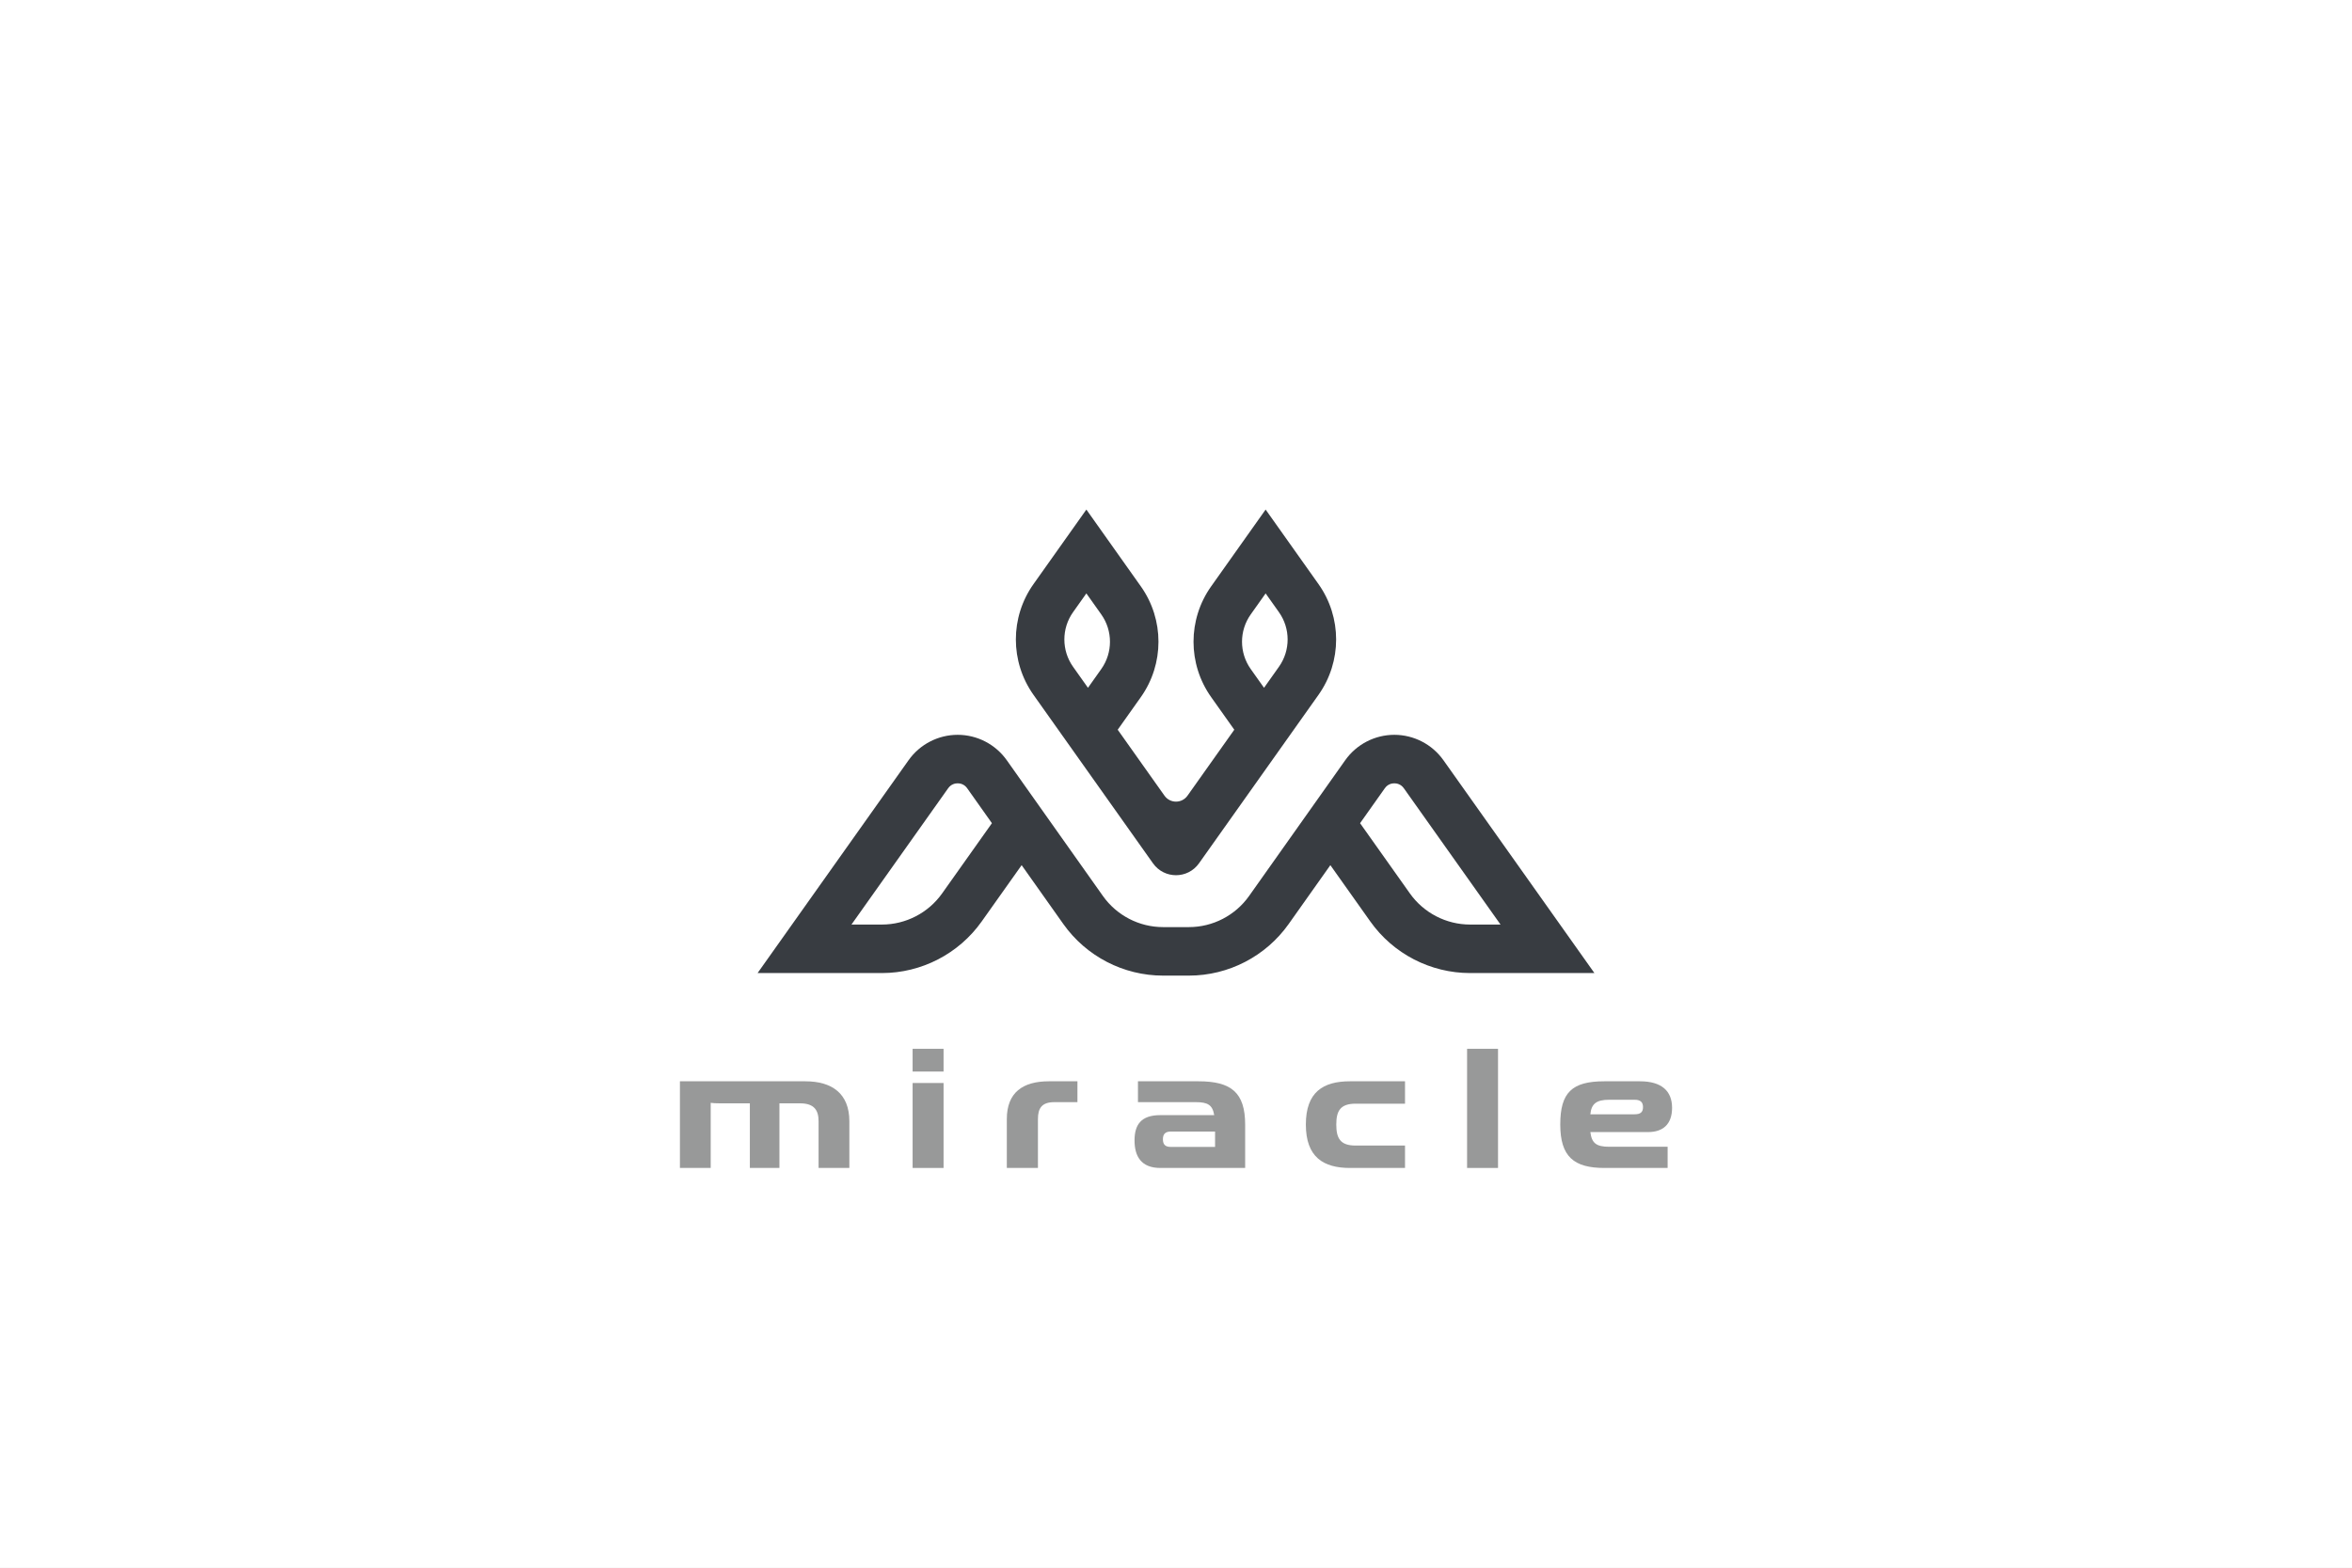
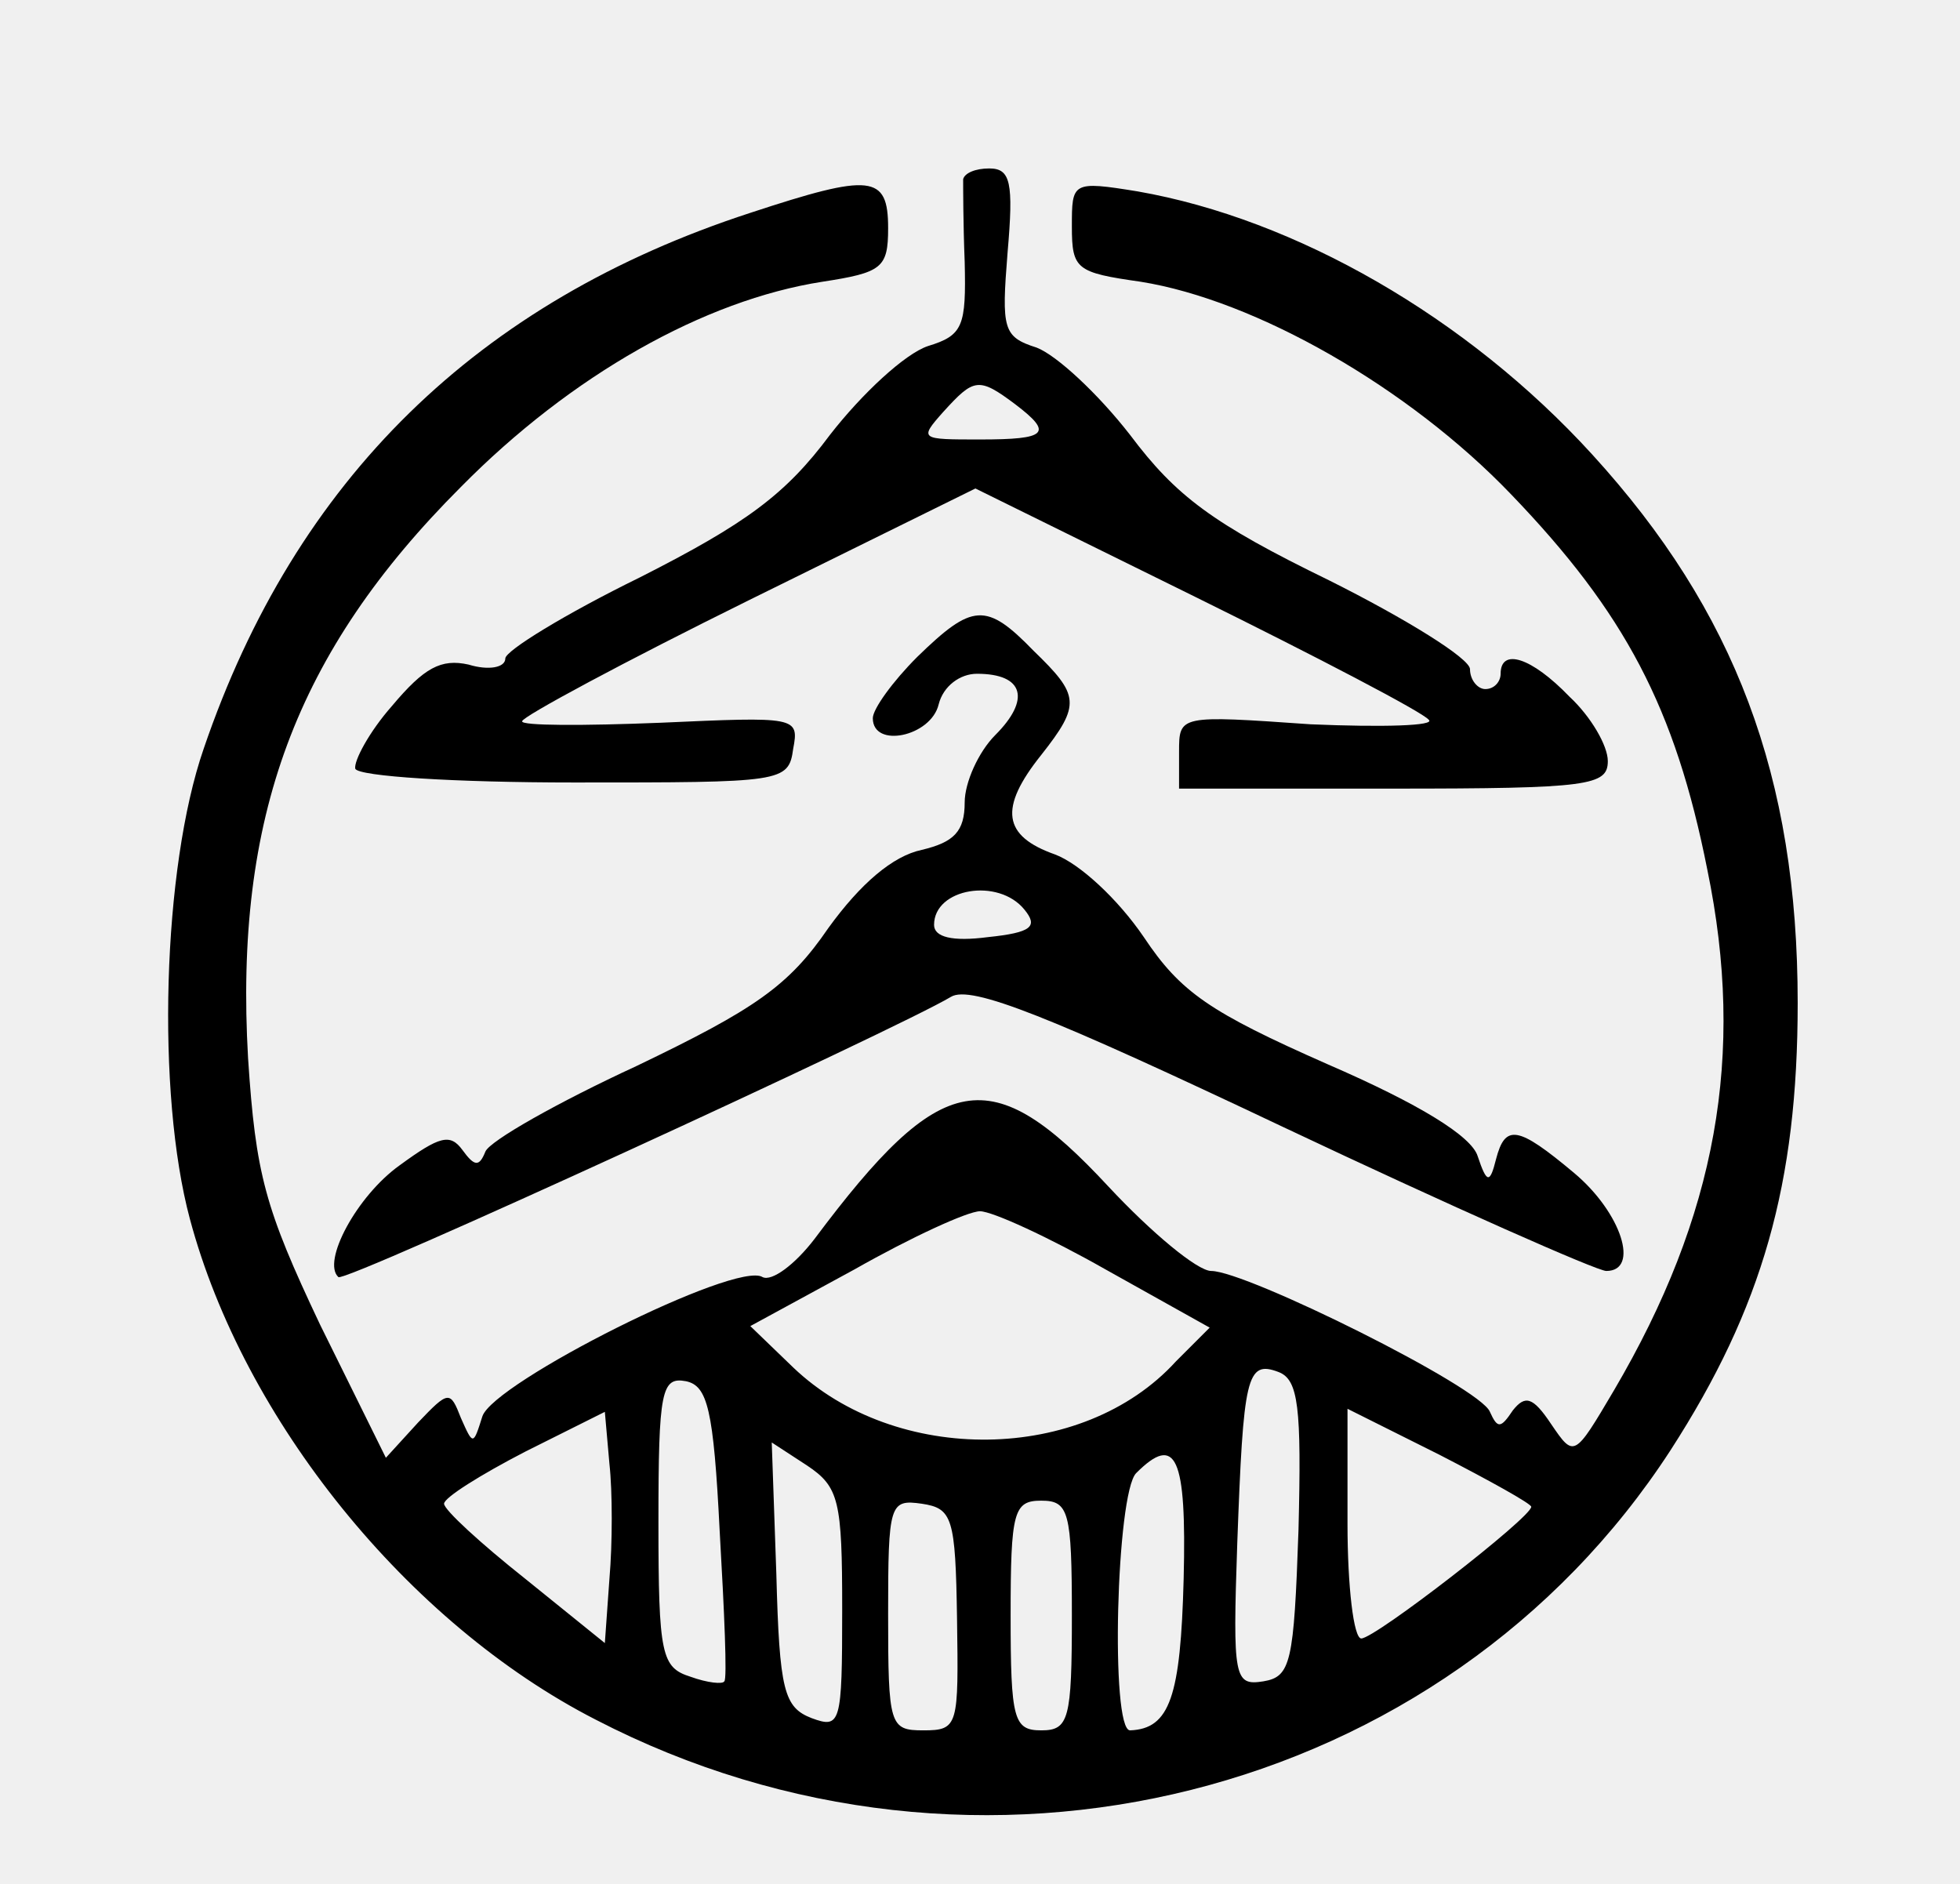
- <svg xmlns="http://www.w3.org/2000/svg" version="1.1" x="0px" y="0px" viewBox="0 0 2850.004 1900" style="enable-background:new 0 0 2850.004 1900;" xml:space="preserve">
-   <g id="BG">
-     <rect x="0" y="0" style="fill:#FFFFFF;" width="2850.004" height="1900" />
-   </g>
-   <g id="graphics">
-     <g>
-       <g>
-         <path style="fill:#989999;" d="M991.906,1415.537v-56.557c0-13.052-4.972-21.753-22.374-21.753h-25.067v78.31h-35.84v-78.31     h-36.047c-5.594,0-8.08-0.207-11.394-0.622v78.932h-37.291v-105.034h151.854c32.525,0,53.45,14.916,53.45,48.478v56.557H991.906z     " />
-         <path style="fill:#989999;" d="M1105.854,1298.694v-27.554h37.498v27.554H1105.854z M1105.854,1415.537v-102.963h37.498v102.963     H1105.854z" />
-         <path style="fill:#989999;" d="M1220.005,1415.537v-59.25c0-32.111,19.267-45.784,50.964-45.784h34.597v25.274h-27.968     c-15.124,0-19.888,7.251-19.888,20.51v59.25H1220.005z" />
-         <path style="fill:#989999;" d="M1406.046,1415.537c-23.41,0-31.283-14.295-31.283-33.354s7.873-30.66,31.283-30.66h65.258     c-2.071-12.431-7.872-15.745-22.374-15.745h-70.023v-25.274h73.338c39.776,0,56.557,13.673,56.557,52.62v52.414H1406.046z      M1472.341,1371.41h-53.657c-7.044,0-9.53,3.521-9.53,9.322c0,6.008,2.486,9.323,9.53,9.323h53.657V1371.41z" />
-         <path style="fill:#989999;" d="M1635.802,1415.537c-32.111,0-53.449-13.052-53.449-52.621c0-39.361,20.924-52.413,53.449-52.413     h66.708v27.139h-59.872c-18.645,0-23.409,8.908-23.409,25.274c0,16.574,4.765,25.482,23.409,25.482h59.872v27.139H1635.802z" />
-         <path style="fill:#989999;" d="M1777.716,1415.537v-144.396h37.498v144.396H1777.716z" />
-         <path style="fill:#989999;" d="M1944.073,1415.537c-36.876,0-53.449-13.673-53.449-52.621c0-38.74,14.087-52.413,53.449-52.413     h43.091c26.311,0,38.947,11.809,38.947,32.111c0,20.302-11.394,29.417-29.003,29.417h-70.024     c1.657,13.467,7.251,17.817,22.789,17.817h70.851v25.688H1944.073z M1949.874,1332.877c-15.538,0-21.546,4.972-22.789,17.609     h53.657c7.251,0,10.151-2.693,10.151-8.701c0-5.801-2.9-8.908-10.151-8.908H1949.874z" />
-       </g>
-     </g>
-     <g>
-       <path style="fill:#383C41;" d="M1397.117,1046.316c13.63,19.221,42.121,19.222,55.752,0.002l144.83-204.212    c28.453-40.122,28.455-94.036,0-134.161l-64.092-90.362l-66.021,93.097c-28.459,40.121-28.463,94.036-0.008,134.164l28.055,39.557    l-56.699,79.948c-6.816,9.61-21.061,9.609-27.876-0.001l-56.692-79.941l28.059-39.565c28.452-40.125,28.449-94.04-0.008-134.158    l-66.024-93.1l-64.094,90.365c-28.452,40.122-28.451,94.036,0.002,134.155L1397.117,1046.316z M1515.534,744.686l18.075-25.485    l16.139,22.751c14.029,19.784,14.029,46.367,0,66.146l-18.08,25.495l-16.139-22.755    C1501.5,791.053,1501.501,764.47,1515.534,744.686z M1300.249,741.954l16.141-22.754l18.077,25.488    c14.032,19.781,14.033,46.364,0.005,66.146l-16.141,22.761l-18.08-25.498C1286.223,788.318,1286.223,761.735,1300.249,741.954z" />
-       <path style="fill:#383C41;" d="M1749.041,921.344c-13.662-19.262-35.904-30.762-59.498-30.762c-23.6,0-45.836,11.506-59.48,30.779    l-54.064,76.358l0,0l-62.458,88.213c-16.716,23.607-43.96,37.699-72.88,37.699h-31.32c-28.92,0-56.164-14.092-72.879-37.695    l-62.46-88.217l0,0l-54.064-76.358c-13.645-19.273-35.881-30.779-59.479-30.779c-23.595,0-45.837,11.5-59.5,30.762    l-182.963,257.978h150.631c47.953,0,93.142-23.353,120.881-62.465l48.451-68.316l50.528,71.365    c27.717,39.143,72.896,62.511,120.854,62.511h31.32c47.957,0,93.137-23.368,120.855-62.514l50.527-71.362l48.451,68.313    c27.736,39.115,72.924,62.468,120.881,62.468h150.635L1749.041,921.344z M1141.556,1082.852    c-16.735,23.597-43.999,37.687-72.931,37.687h-36.872l117.152-165.186c3.694-5.206,8.823-5.985,11.552-5.985    c2.719,0,7.83,0.776,11.502,5.961l29.992,42.361L1141.556,1082.852z M1708.447,1082.849l-60.398-85.159l29.992-42.361    c3.672-5.185,8.783-5.961,11.502-5.961c2.729,0,7.858,0.779,11.549,5.985l117.156,165.186h-36.873    C1752.443,1120.538,1725.182,1106.448,1708.447,1082.849z" />
-     </g>
+ <svg xmlns="http://www.w3.org/2000/svg" version="1.0" width="128pt" height="123pt" viewBox="0 0 128 123" preserveAspectRatio="xMidYMid meet">
+   <g transform="translate(0,123) scale(0.1,-0.1)" fill="#000000" stroke="none">
+     <path d="M629 1113 c0 -5 0 -29 1 -54 1 -42 -1 -48 -24 -55 -15 -5 -43 -31 -64 -58 -29 -39 -55 -58 -124 -93 -49 -24 -88 -48 -88 -53 0 -6 -11 -8 -24 -4 -18 4 -29 -2 -50 -27 -15 -17 -25 -36 -24 -41 2 -5 65 -9 143 -9 136 0 140 0 143 22 4 21 2 21 -87 17 -50 -2 -91 -2 -90 1 0 3 67 39 148 79 l148 73 144 -71 c79 -39 148 -75 152 -80 5 -4 -30 -5 -77 -3 -86 6 -86 6 -86 -18 l0 -24 140 0 c128 0 140 2 140 18 0 10 -11 29 -25 42 -25 26 -45 32 -45 15 0 -5 -4 -10 -10 -10 -5 0 -10 6 -10 13 0 7 -42 33 -92 58 -76 37 -100 55 -130 95 -21 27 -48 52 -61 57 -22 7 -23 12 -19 62 4 46 2 55 -12 55 -9 0 -16 -3 -17 -7z m34 -147 c25 -19 21 -23 -23 -23 -39 0 -40 0 -24 18 20 22 23 23 47 5z" />
+     <path d="M490 1091 c-178 -58 -297 -174 -357 -350 -27 -78 -31 -225 -9 -307 35 -131 142 -264 265 -327 249 -129 554 -52 702 176 60 93 83 174 83 292 0 148 -41 256 -134 358 -82 90 -194 154 -297 172 -43 7 -43 6 -43 -23 0 -28 3 -30 45 -36 75 -12 175 -69 242 -139 74 -77 107 -139 128 -245 25 -121 6 -226 -61 -340 -26 -44 -26 -44 -41 -22 -12 18 -17 19 -25 9 -8 -12 -10 -12 -15 -1 -6 16 -159 92 -182 92 -9 0 -39 25 -67 55 -77 83 -109 77 -192 -34 -13 -17 -28 -28 -34 -25 -17 11 -176 -69 -183 -91 -6 -19 -6 -19 -14 -1 -7 18 -8 18 -28 -3 l-21 -23 -43 87 c-36 76 -42 98 -47 174 -9 157 31 265 139 373 72 73 159 122 236 134 39 6 43 9 43 35 0 35 -11 36 -90 10z m232 -690 l68 -38 -22 -22 c-61 -67 -183 -68 -250 -4 l-28 27 68 37 c37 21 74 38 82 38 8 0 45 -17 82 -38z m126 -170 c-3 -87 -5 -96 -23 -99 -19 -3 -20 2 -17 90 4 109 6 120 27 112 13 -5 15 -23 13 -103z m-378 -1 c3 -52 5 -97 3 -98 -1 -2 -11 -1 -22 3 -19 6 -21 14 -21 101 0 86 2 95 18 92 14 -3 18 -18 22 -98z m-72 -31 l-3 -42 -52 42 c-29 23 -53 45 -53 49 0 4 24 19 53 34 l52 26 3 -34 c2 -18 2 -52 0 -75z m602 47 c0 -7 -102 -86 -111 -86 -5 0 -9 34 -9 75 l0 75 60 -30 c33 -17 60 -32 60 -34z m-450 -67 c0 -75 -1 -78 -20 -71 -18 7 -21 18 -23 94 l-3 86 23 -15 c21 -14 23 -23 23 -94z m223 20 c-2 -77 -9 -98 -35 -99 -13 0 -9 155 4 168 26 26 33 11 31 -69z m-148 -26 c1 -70 1 -73 -22 -73 -22 0 -23 3 -23 76 0 72 1 75 22 72 20 -3 22 -9 23 -75z m75 2 c0 -68 -2 -75 -20 -75 -18 0 -20 7 -20 75 0 68 2 75 20 75 18 0 20 -7 20 -75z" />
+     <path d="M599 801 c-16 -16 -29 -34 -29 -40 0 -20 38 -12 43 9 3 12 14 20 25 20 31 0 35 -17 12 -40 -11 -11 -20 -31 -20 -44 0 -19 -7 -26 -28 -31 -19 -4 -40 -22 -61 -51 -26 -38 -48 -53 -125 -90 -52 -24 -96 -49 -99 -56 -4 -10 -7 -10 -15 1 -8 11 -15 9 -41 -10 -28 -20 -51 -63 -40 -73 4 -4 365 162 400 183 13 8 65 -13 217 -85 110 -52 205 -94 211 -94 22 0 10 38 -21 64 -37 31 -45 32 -51 9 -4 -16 -6 -16 -12 2 -4 13 -38 34 -98 60 -77 34 -96 47 -120 83 -17 25 -42 48 -58 54 -34 12 -37 30 -9 65 26 33 25 39 -5 68 -31 32 -40 31 -76 -4z m70 -165 c9 -11 5 -15 -24 -18 -23 -3 -35 0 -35 8 0 24 42 31 59 10z" />
  </g>
</svg>
